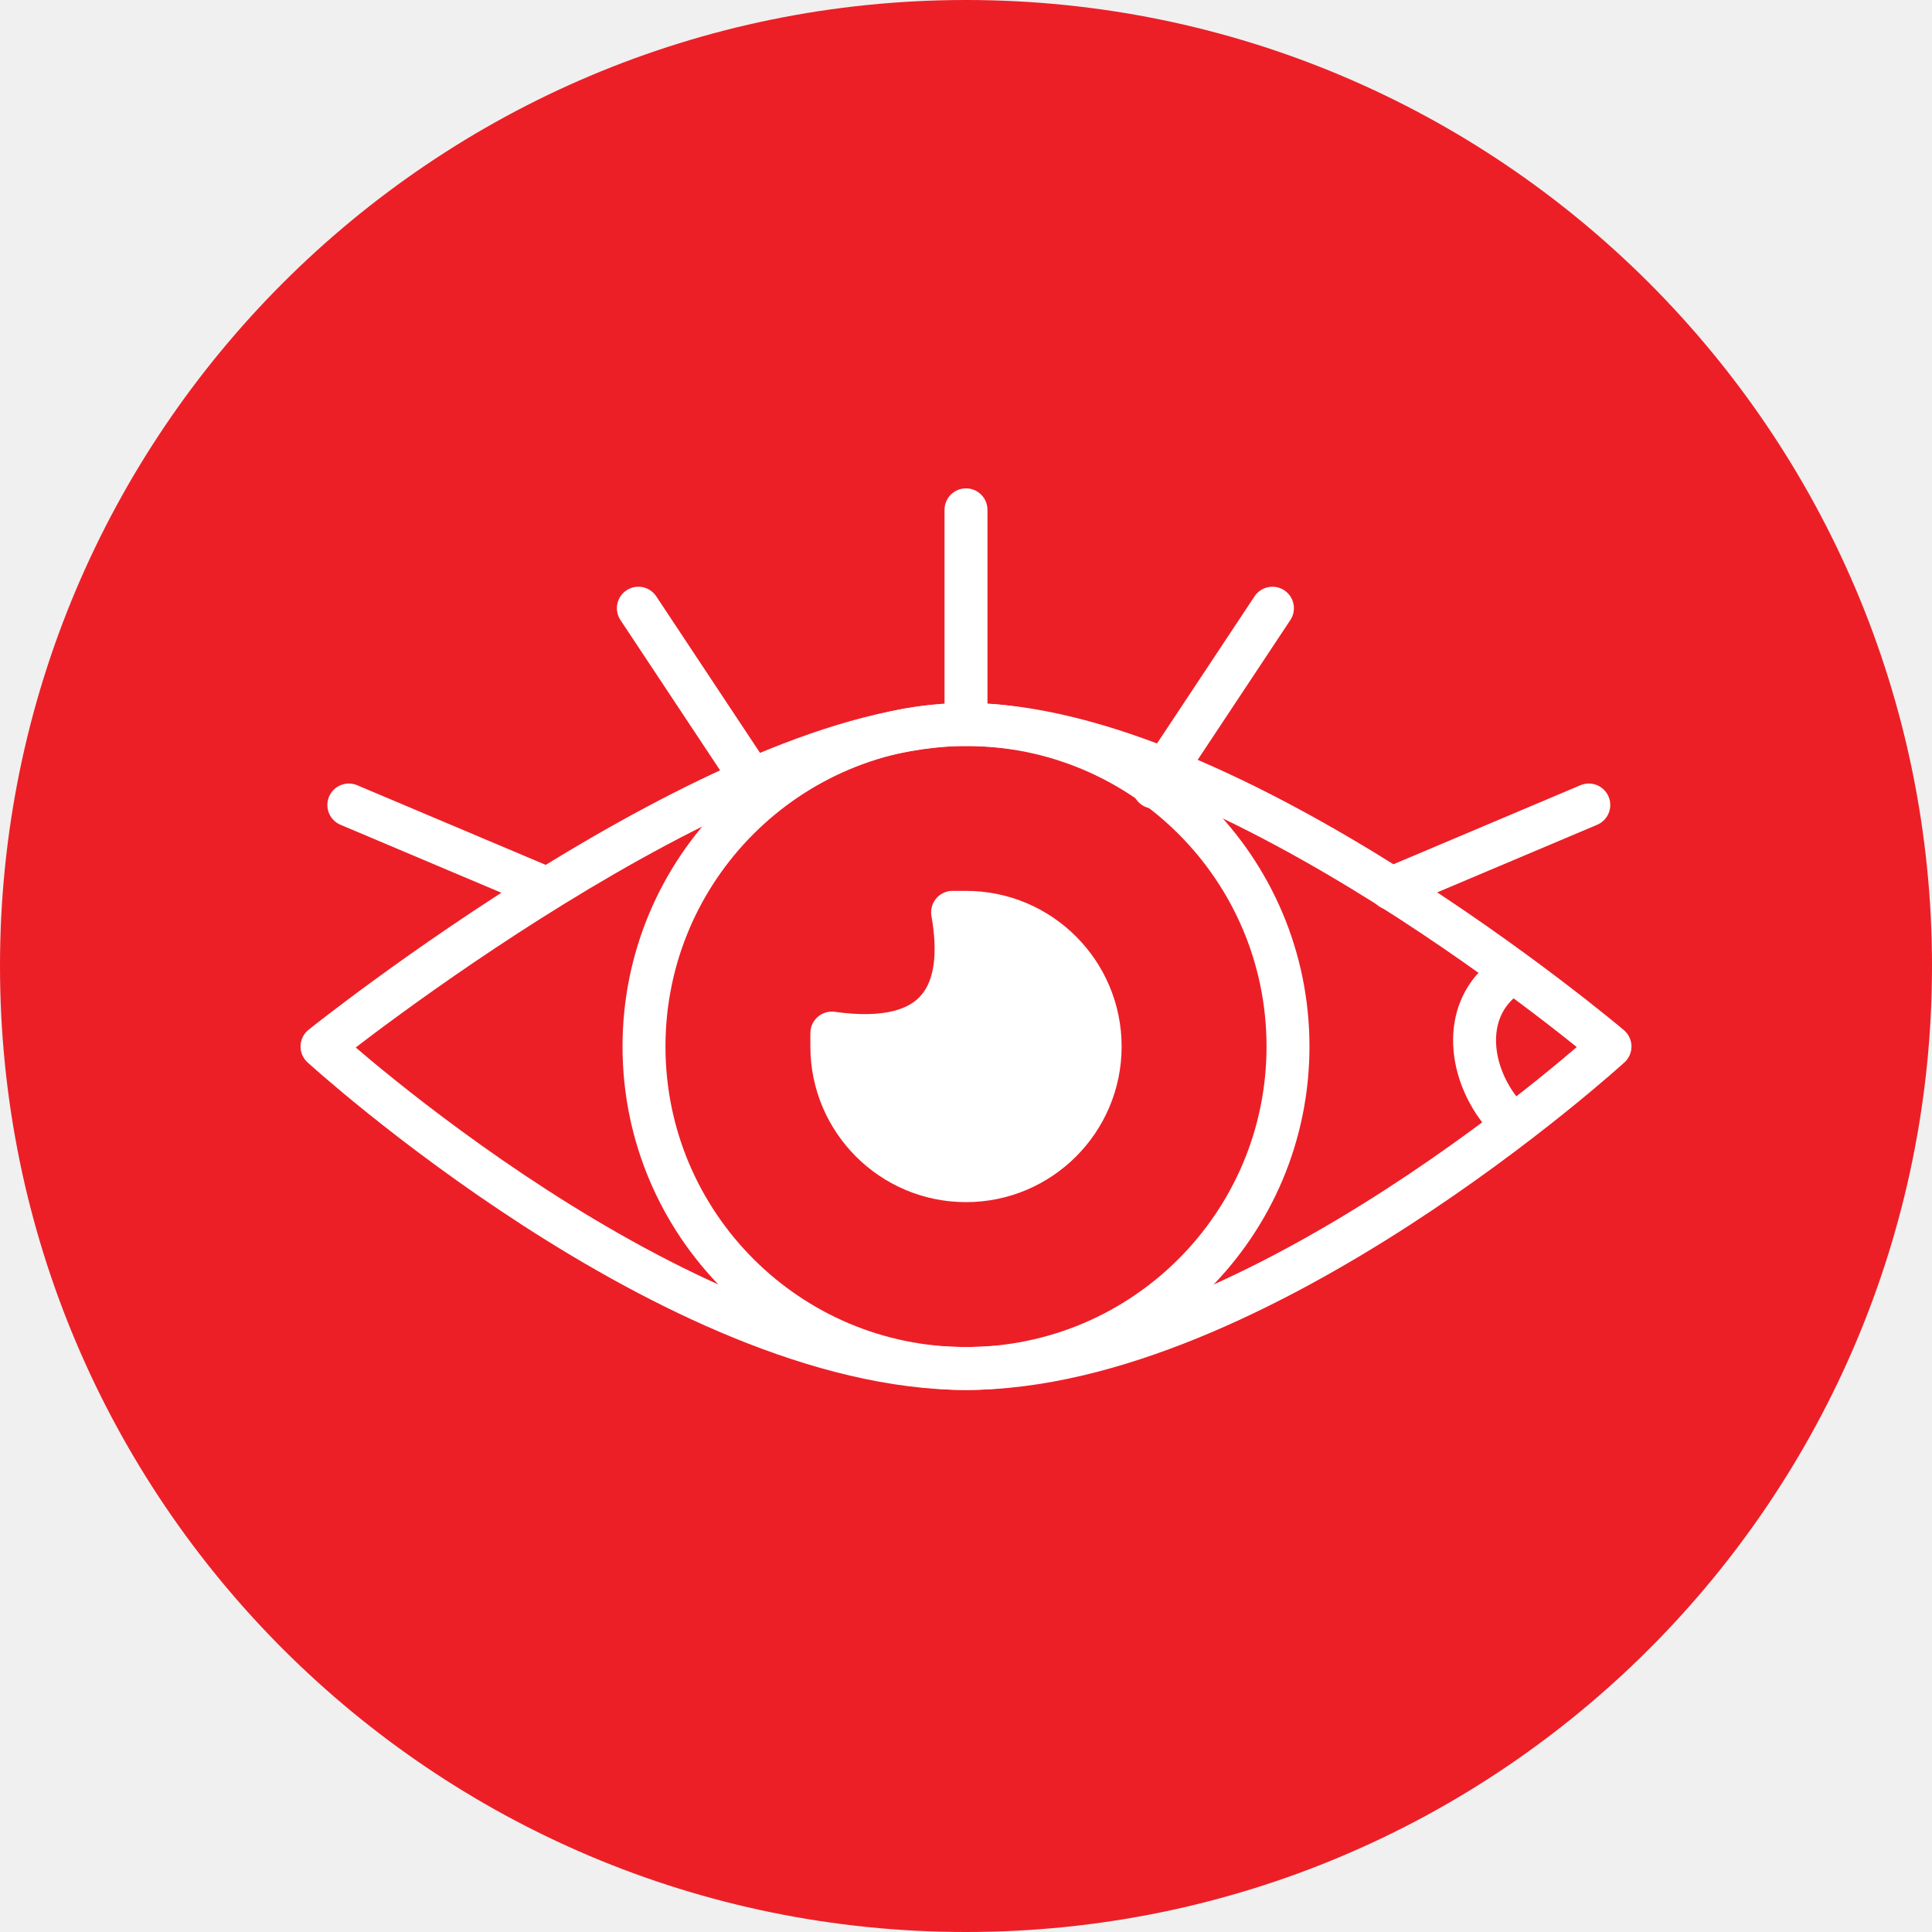
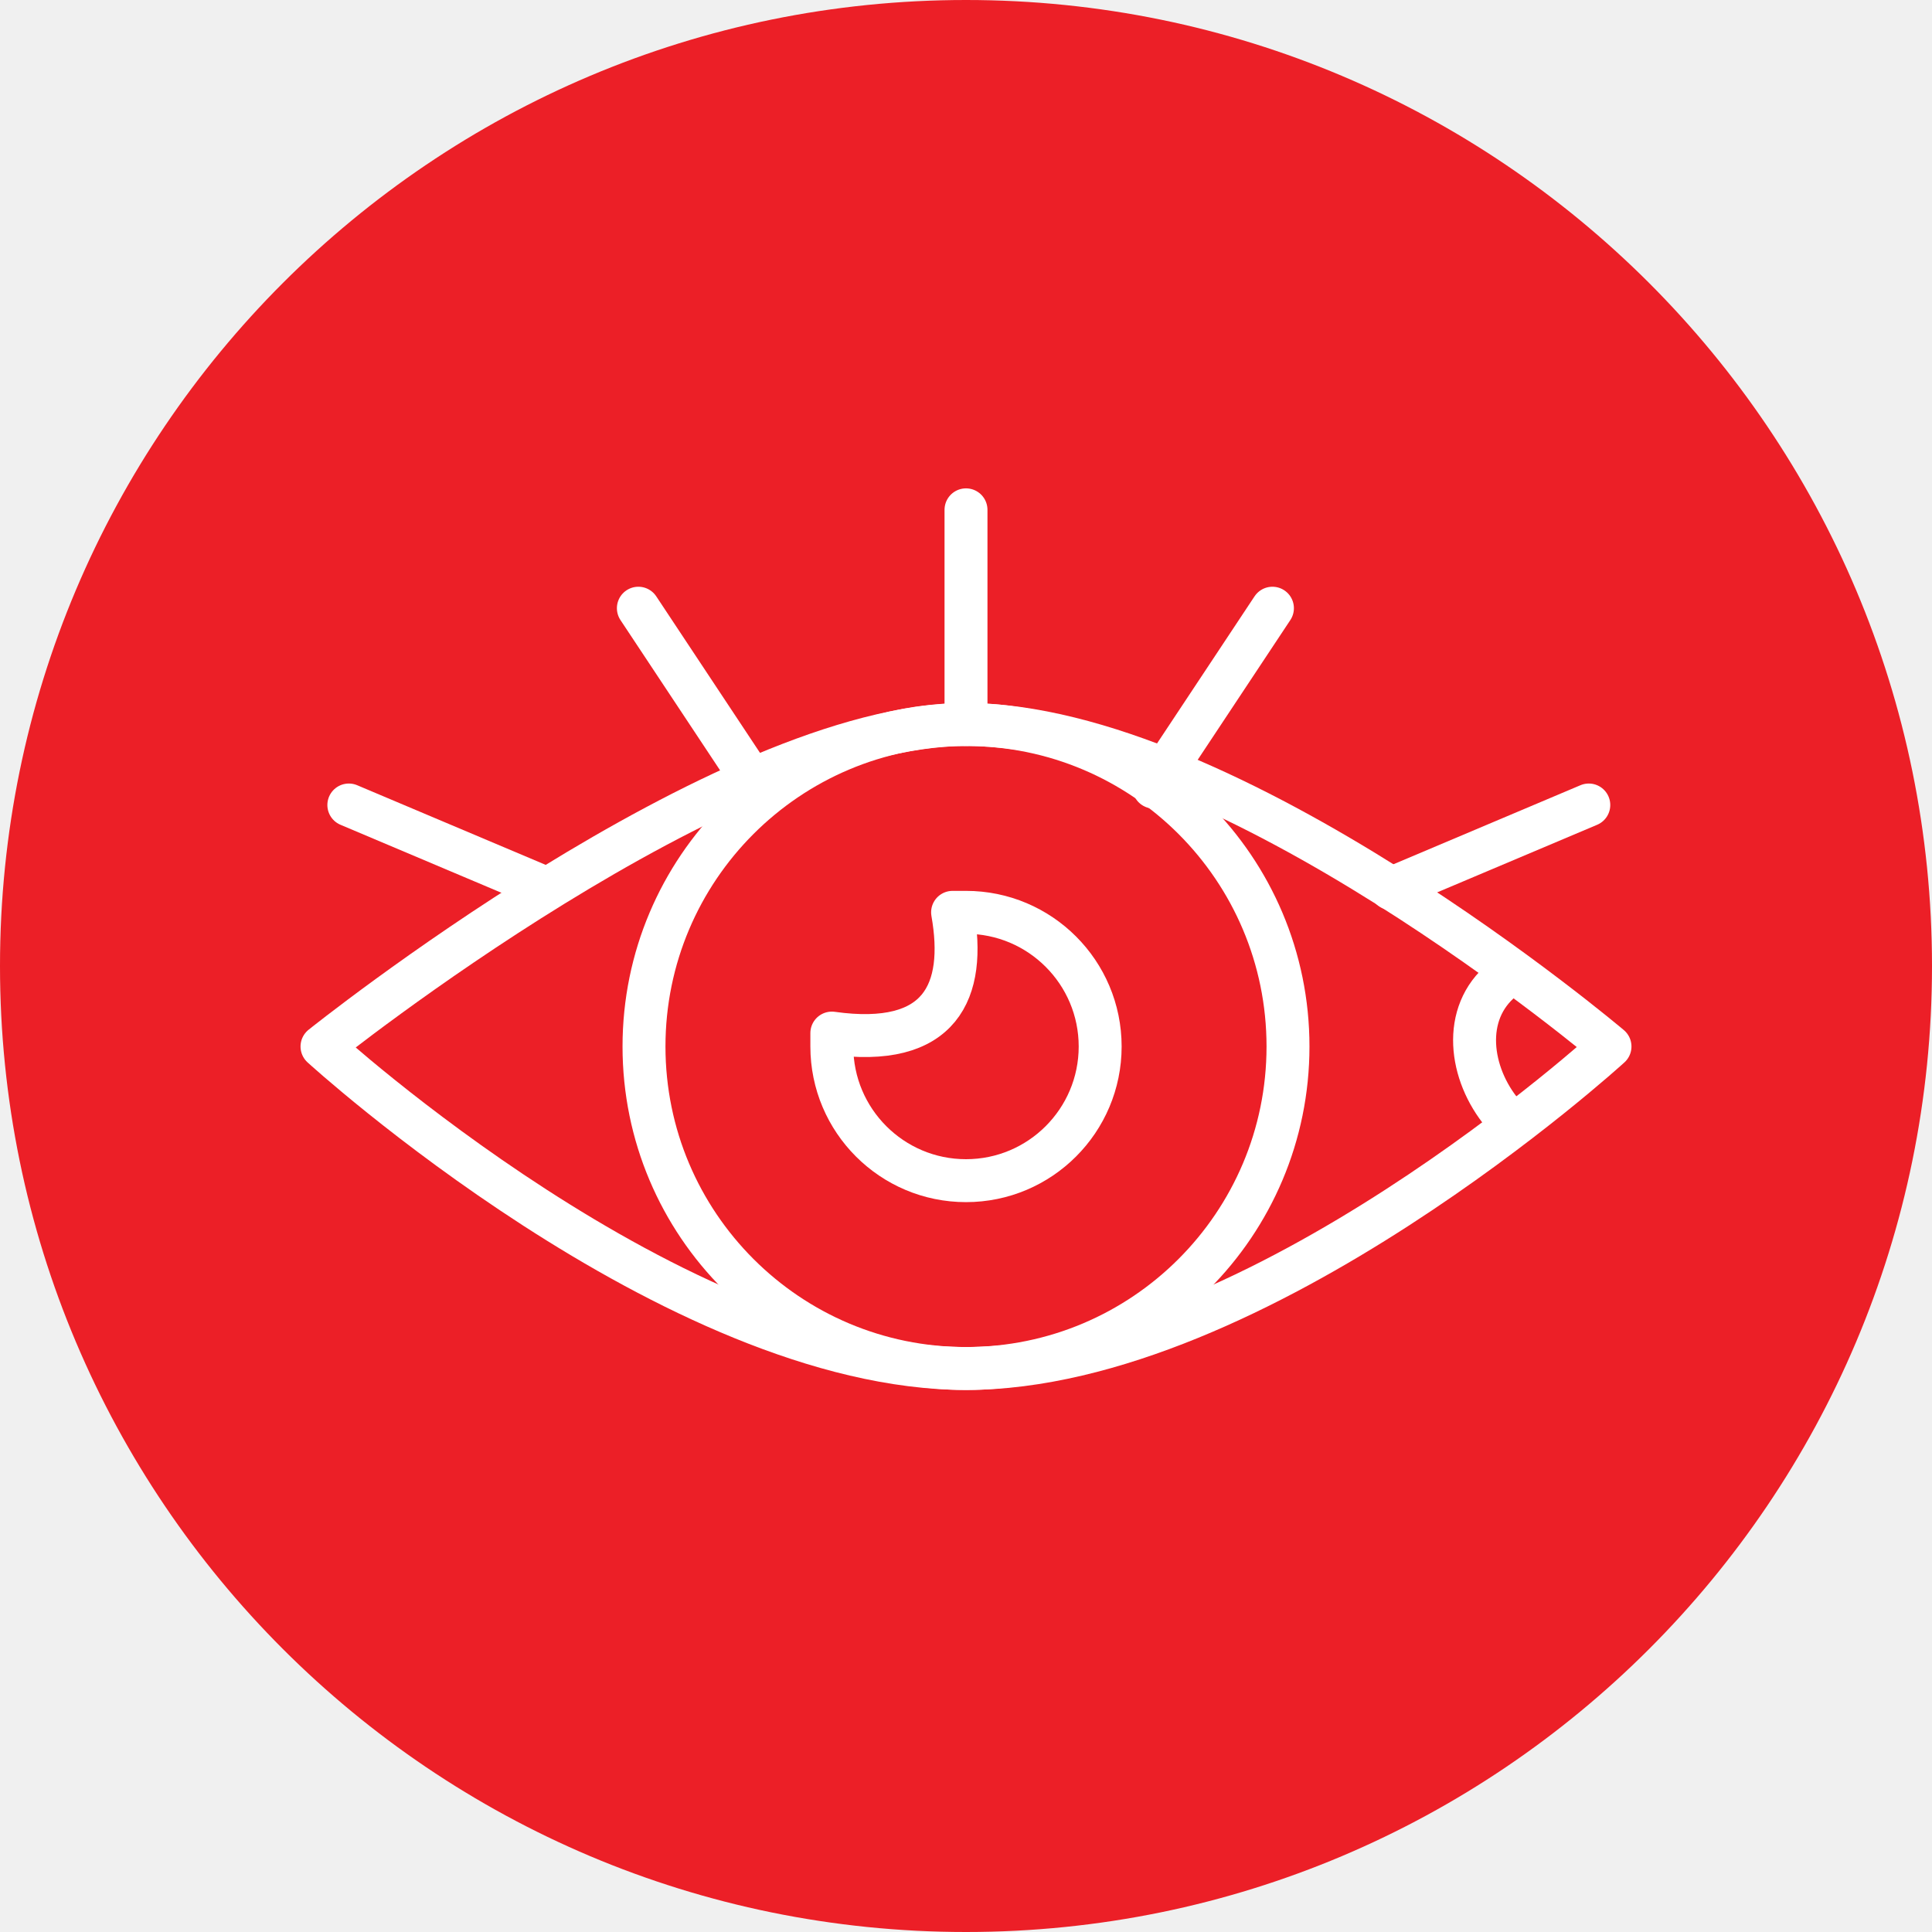
<svg xmlns="http://www.w3.org/2000/svg" width="100%" height="100%" viewBox="0 0 36 36" version="1.1" xml:space="preserve" style="fill-rule:evenodd;clip-rule:evenodd;stroke-linecap:round;stroke-linejoin:round;stroke-miterlimit:1.5;">
  <rect id="eye" x="0" y="0" width="36" height="36" style="fill:none;" />
  <g id="bg-white">
    <circle cx="18" cy="18" r="18" style="fill:#ec1f27;" />
  </g>
  <circle cx="18" cy="19.5" r="6" style="fill:none;stroke:#fff;stroke-width:0.8px;" />
  <path d="M6,19.5c0,0 7.485,-6 12,-6c4.916,0 12,6 12,6c0,0 -6.569,6 -12,6c-5.431,0 -12,-6 -12,-6Z" style="fill:none;stroke:#fff;stroke-width:0.8px;" />
-   <path d="M17.75,17c0,0 0.079,0 0.25,0c1.38,0 2.5,1.12 2.5,2.5c0,1.38 -1.12,2.5 -2.5,2.5c-1.38,0 -2.5,-1.12 -2.5,-2.5c0,-0.171 0,-0.25 0,-0.25c2.036,0.286 2.51,-0.778 2.25,-2.25Z" style="fill:#fff;stroke:#fff;stroke-width:0.8px;" />
+   <path d="M17.75,17c0,0 0.079,0 0.25,0c1.38,0 2.5,1.12 2.5,2.5c0,1.38 -1.12,2.5 -2.5,2.5c-1.38,0 -2.5,-1.12 -2.5,-2.5c0,-0.171 0,-0.25 0,-0.25c2.036,0.286 2.51,-0.778 2.25,-2.25Z" style="fill:none;stroke:#fff;stroke-width:0.8px;" />
  <path d="M28,18.25c-0.774,0.629 -0.618,1.763 0,2.5" style="fill:none;stroke:#fff;stroke-width:0.8px;" />
  <path d="M18,13.5l0,-4" style="fill:none;stroke:#fff;stroke-width:0.8px;" />
  <path d="M14.105,14.667l-2.21,-3.334" style="fill:none;stroke:#fff;stroke-width:0.8px;" />
  <path d="M21.5,14.667l2.21,-3.334" style="fill:none;stroke:#fff;stroke-width:0.8px;" />
  <path d="M10.185,16.557l-3.685,-1.557" style="fill:none;stroke:#fff;stroke-width:0.8px;" />
  <path d="M25.921,16.557l3.684,-1.557" style="fill:none;stroke:#fff;stroke-width:0.8px;" />
</svg>
